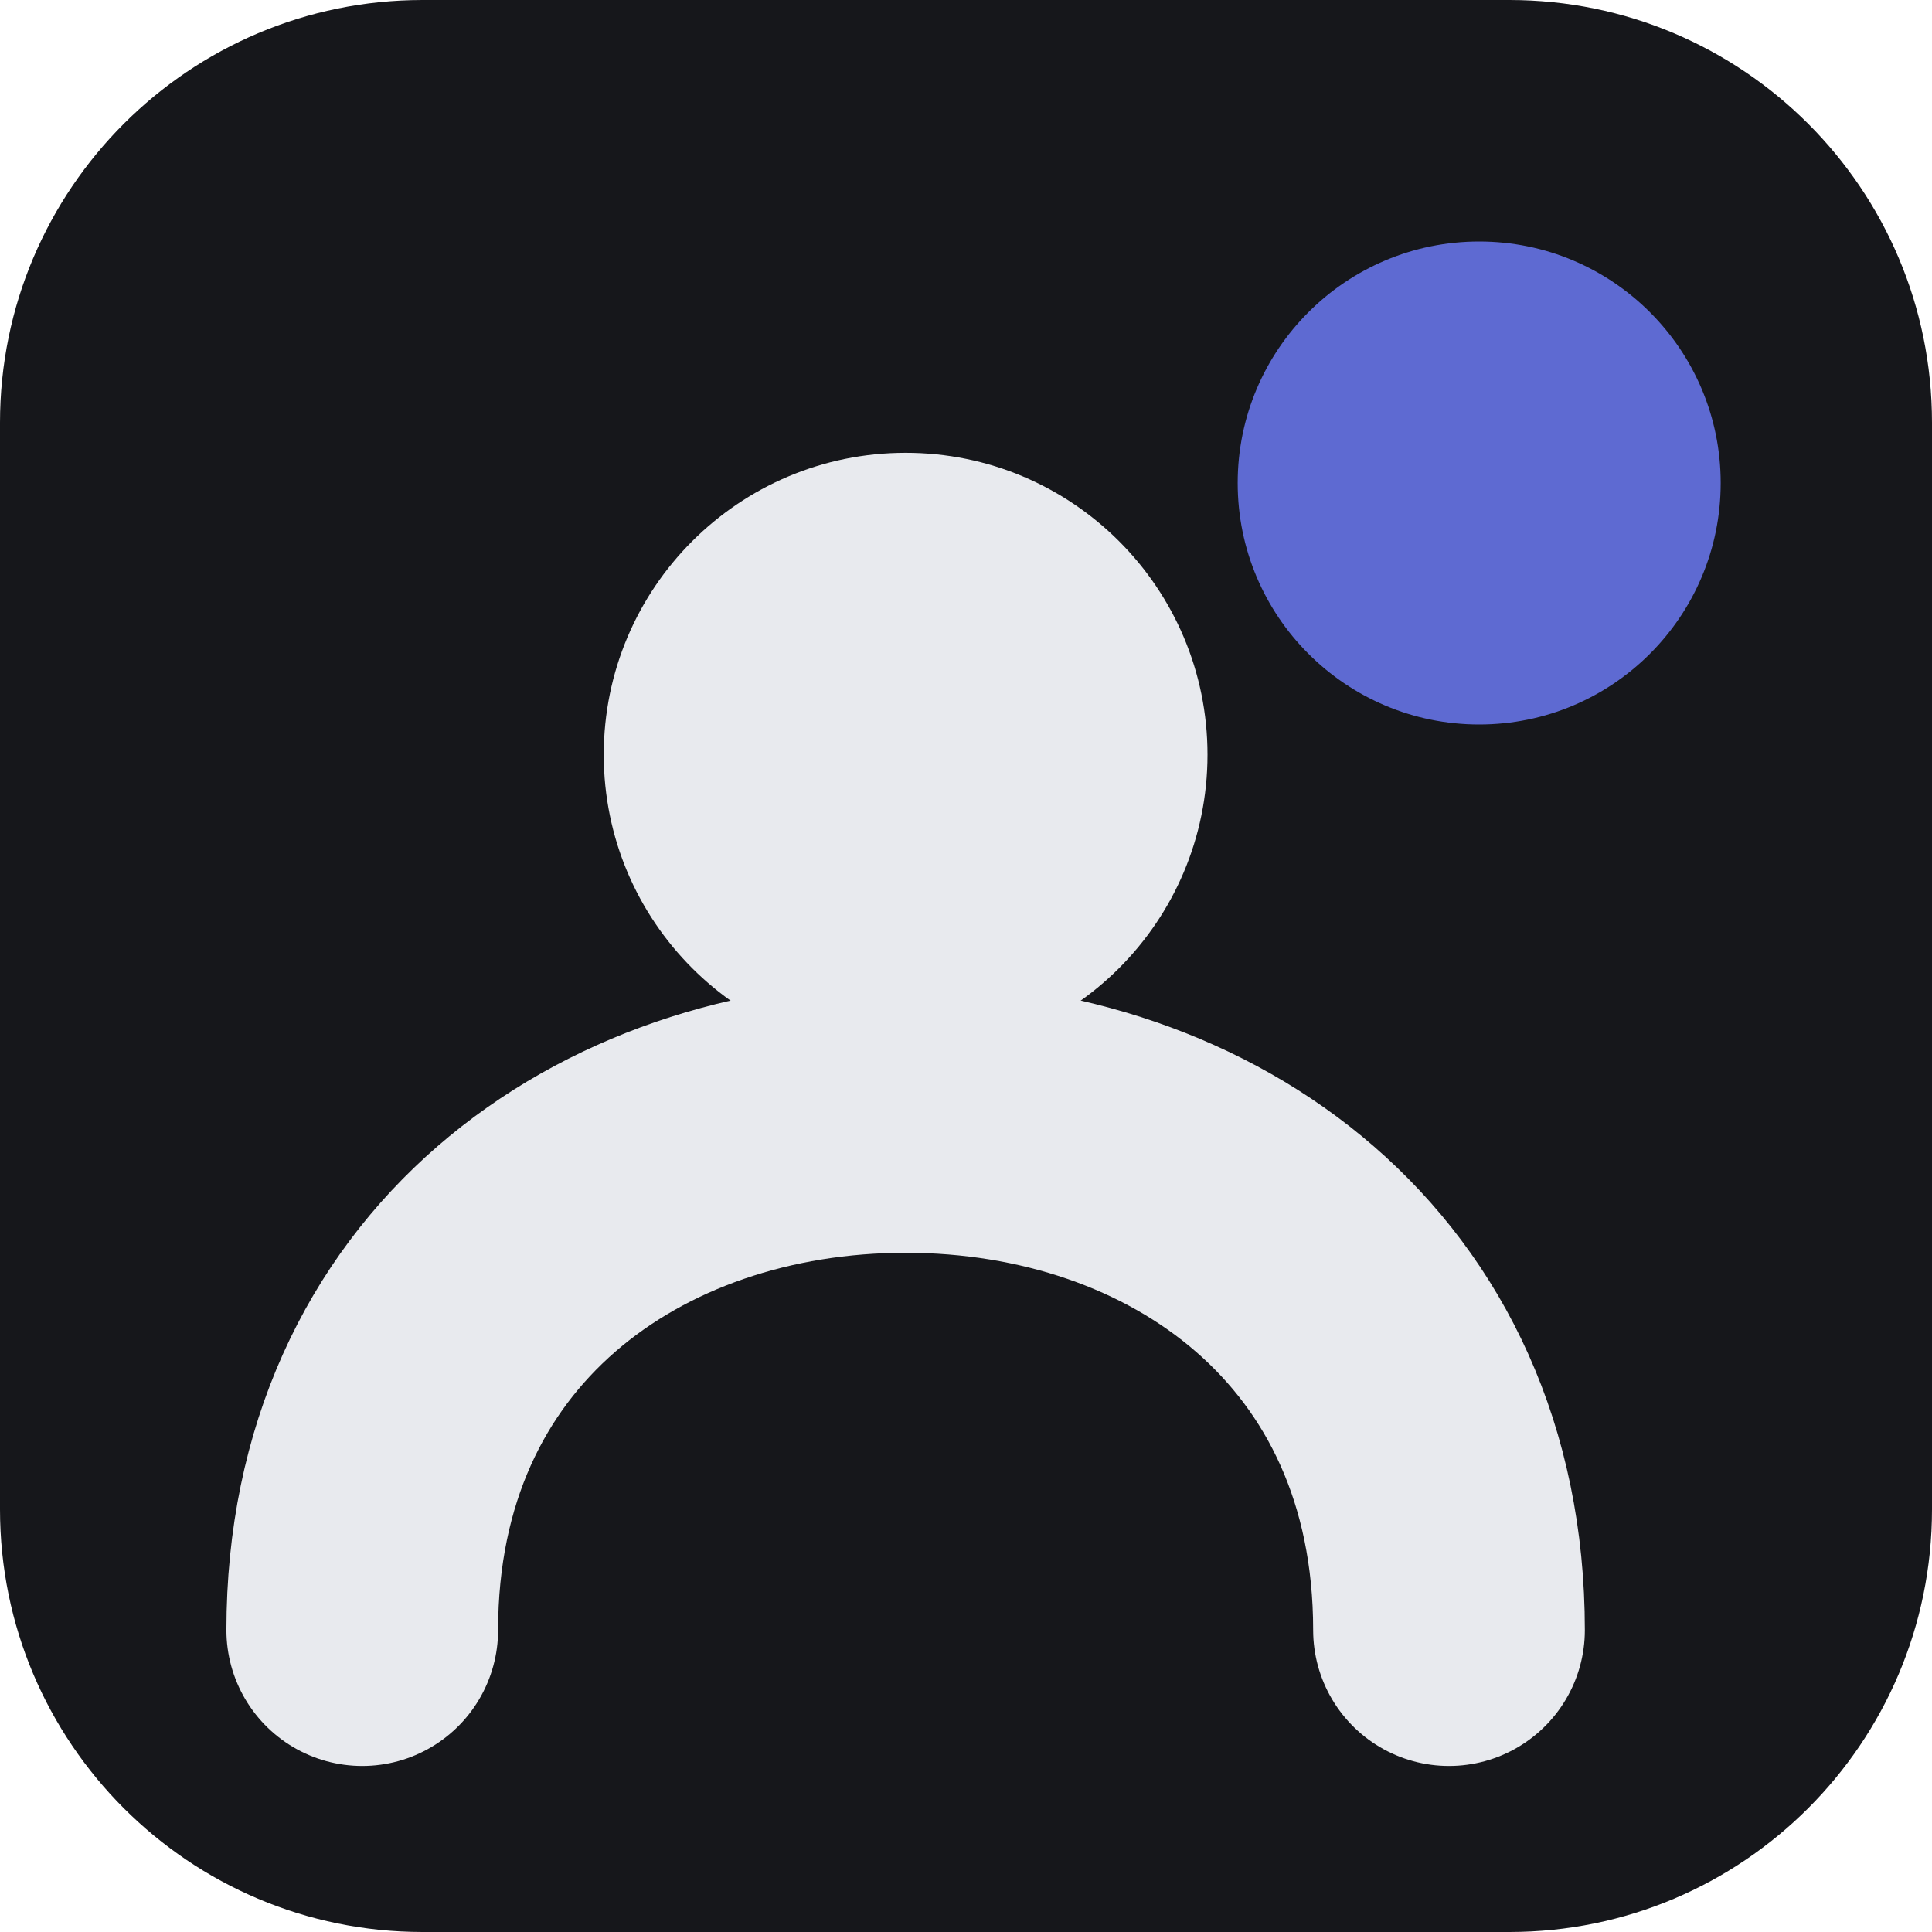
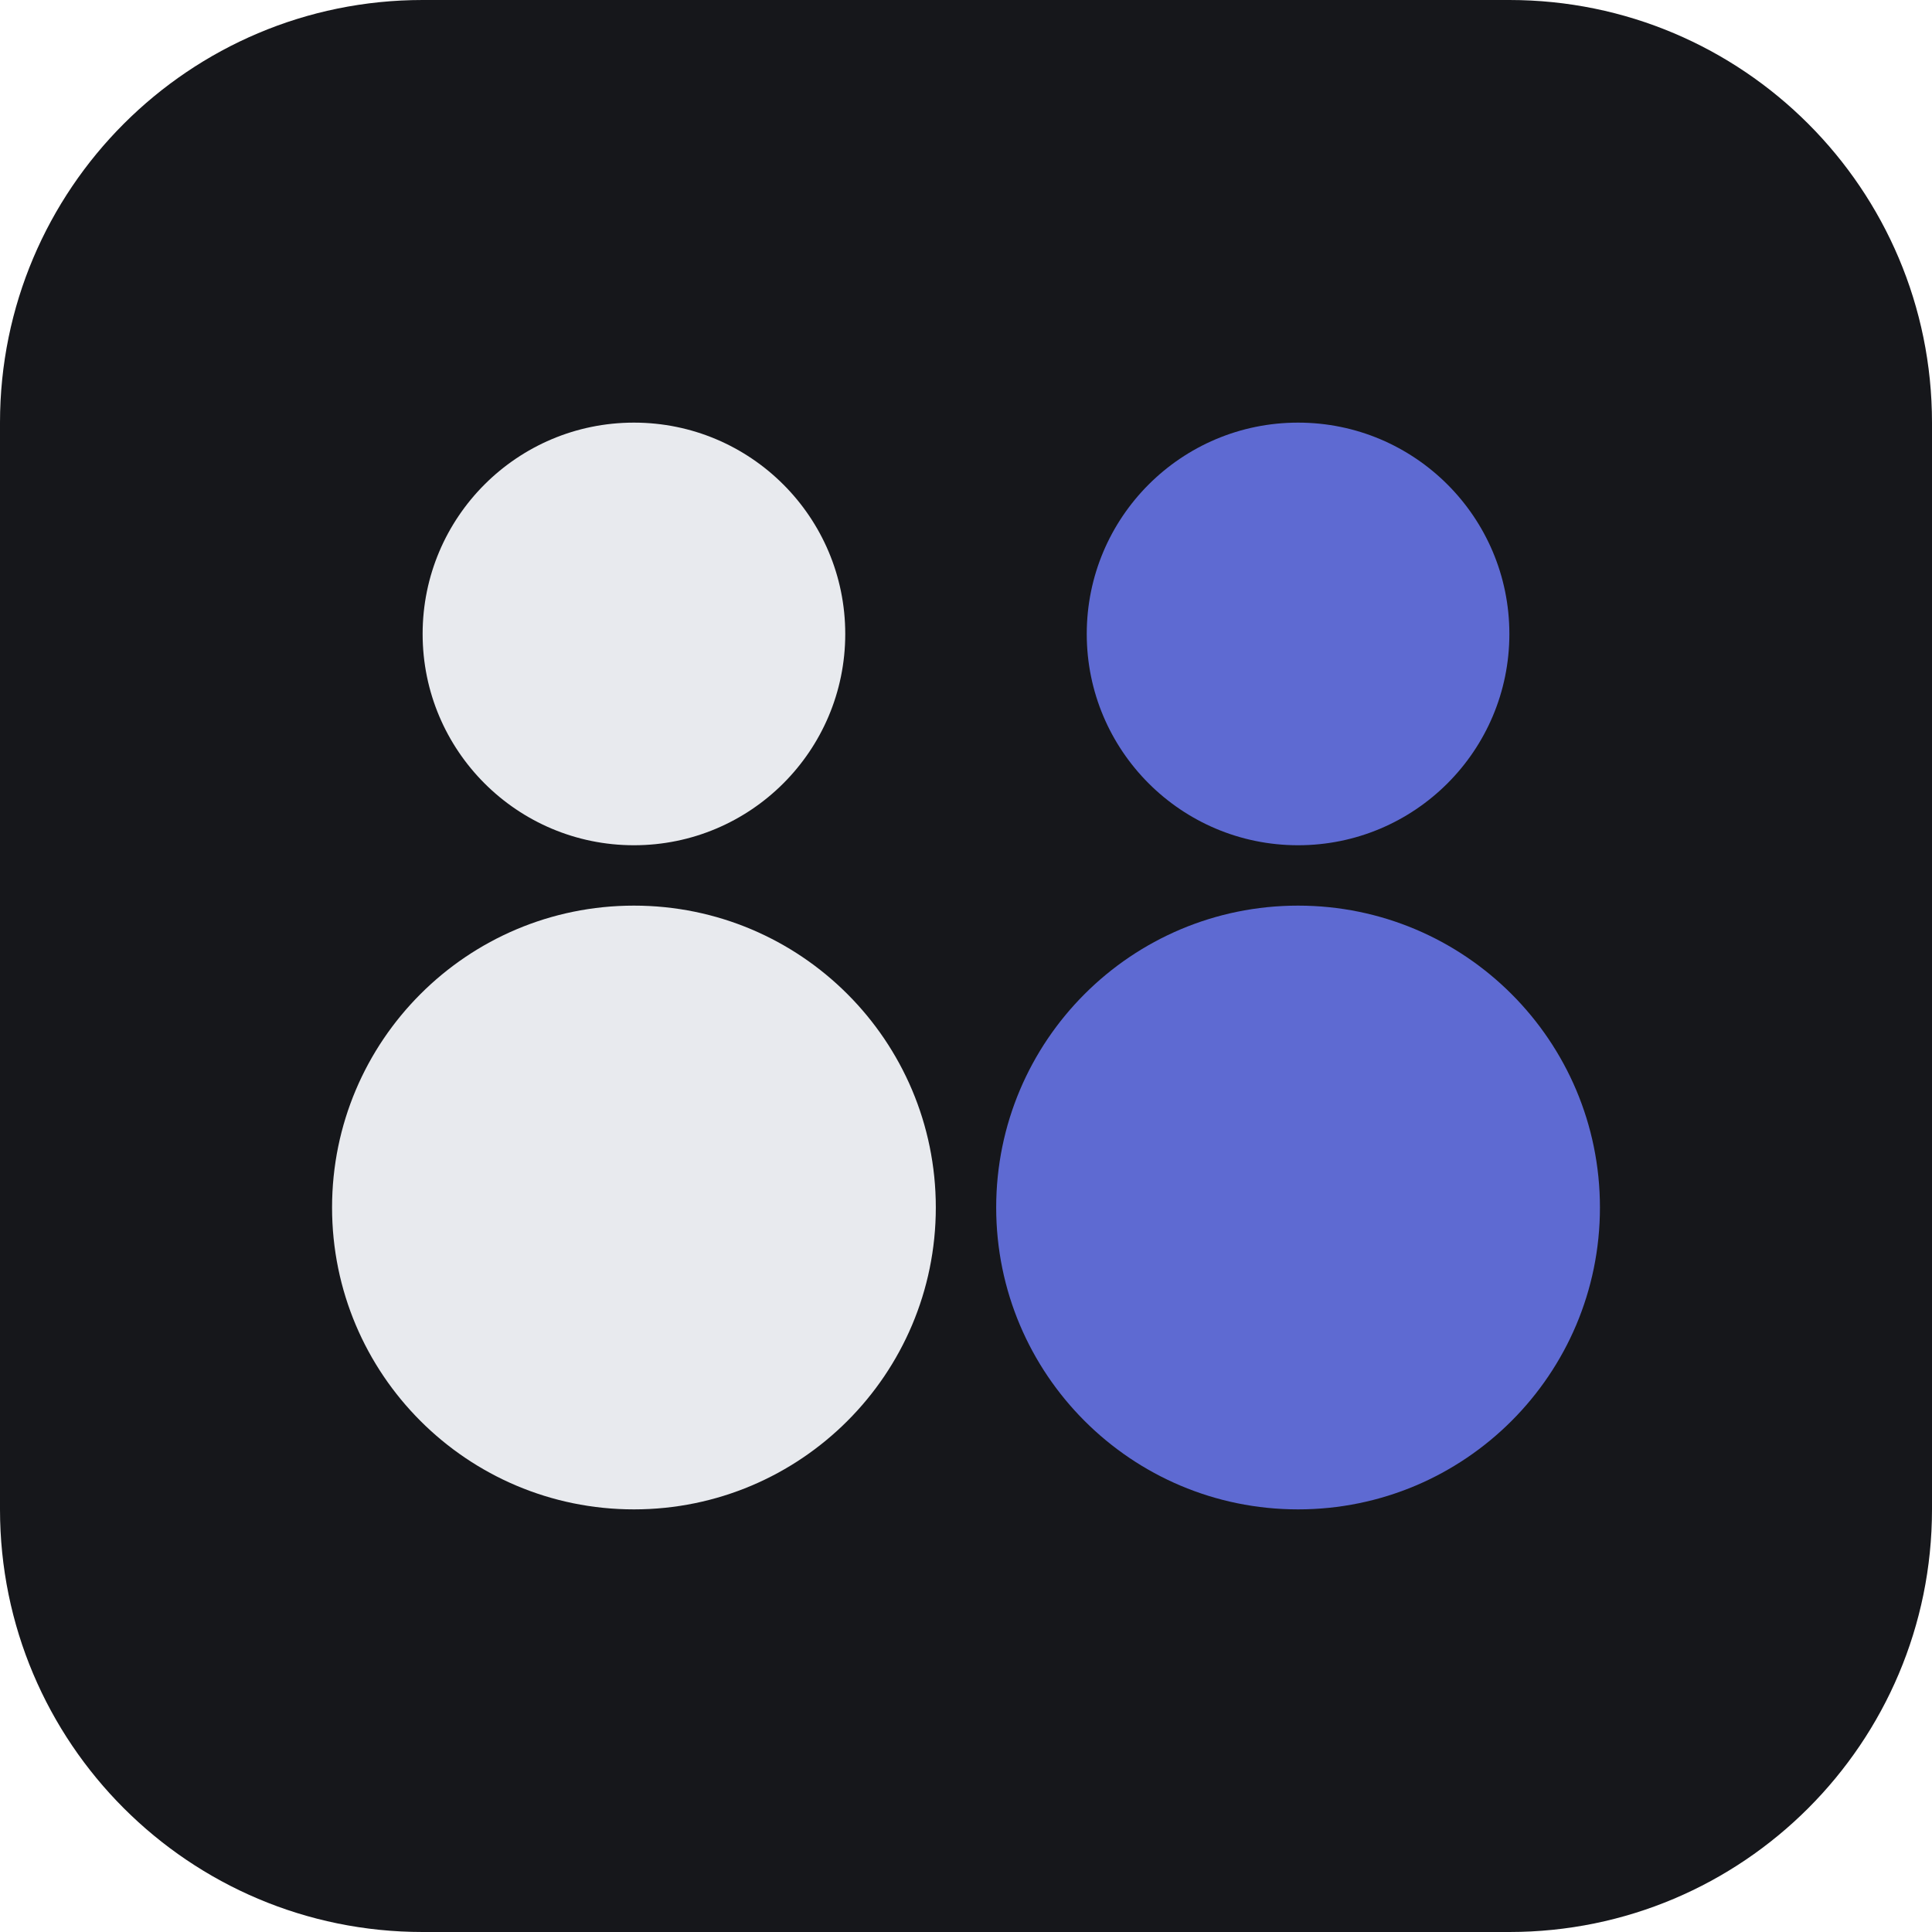
<svg xmlns="http://www.w3.org/2000/svg" viewBox="0 0 64 64">
  <rect width="64" height="64" rx="14" fill="#16171b" />
-   <circle cx="30" cy="25" r="10" fill="#e8eaee" />
-   <path d="M12 54c0-11 8.5-17 18-17s18 6 18 17" fill="none" stroke="#e8eaee" stroke-width="9" stroke-linecap="round" />
-   <circle cx="49" cy="16" r="8" fill="#5e6ad2" />
+   <g fill="#e8eaee">
+     <circle cx="21" cy="21" r="7" />
+     <circle cx="21" cy="40" r="10" />
+   </g>
+   <g fill="#5e6ad2">
+     <circle cx="43" cy="21" r="7" />
+     <circle cx="43" cy="40" r="10" />
+   </g>
</svg>
